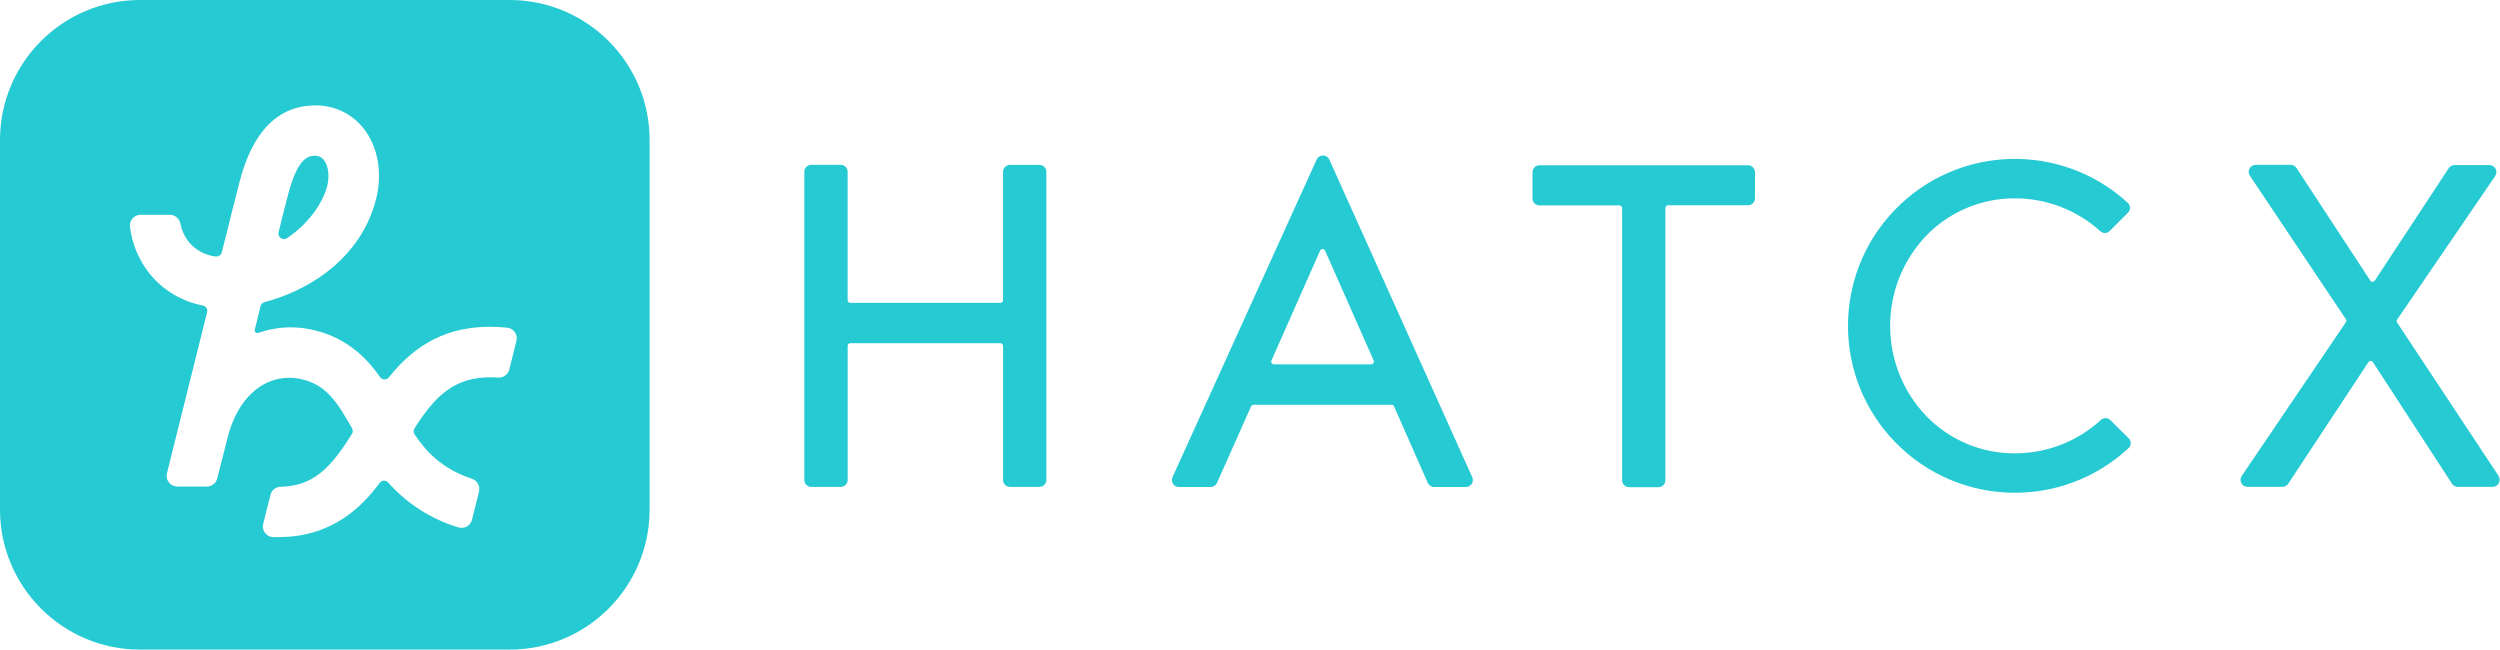
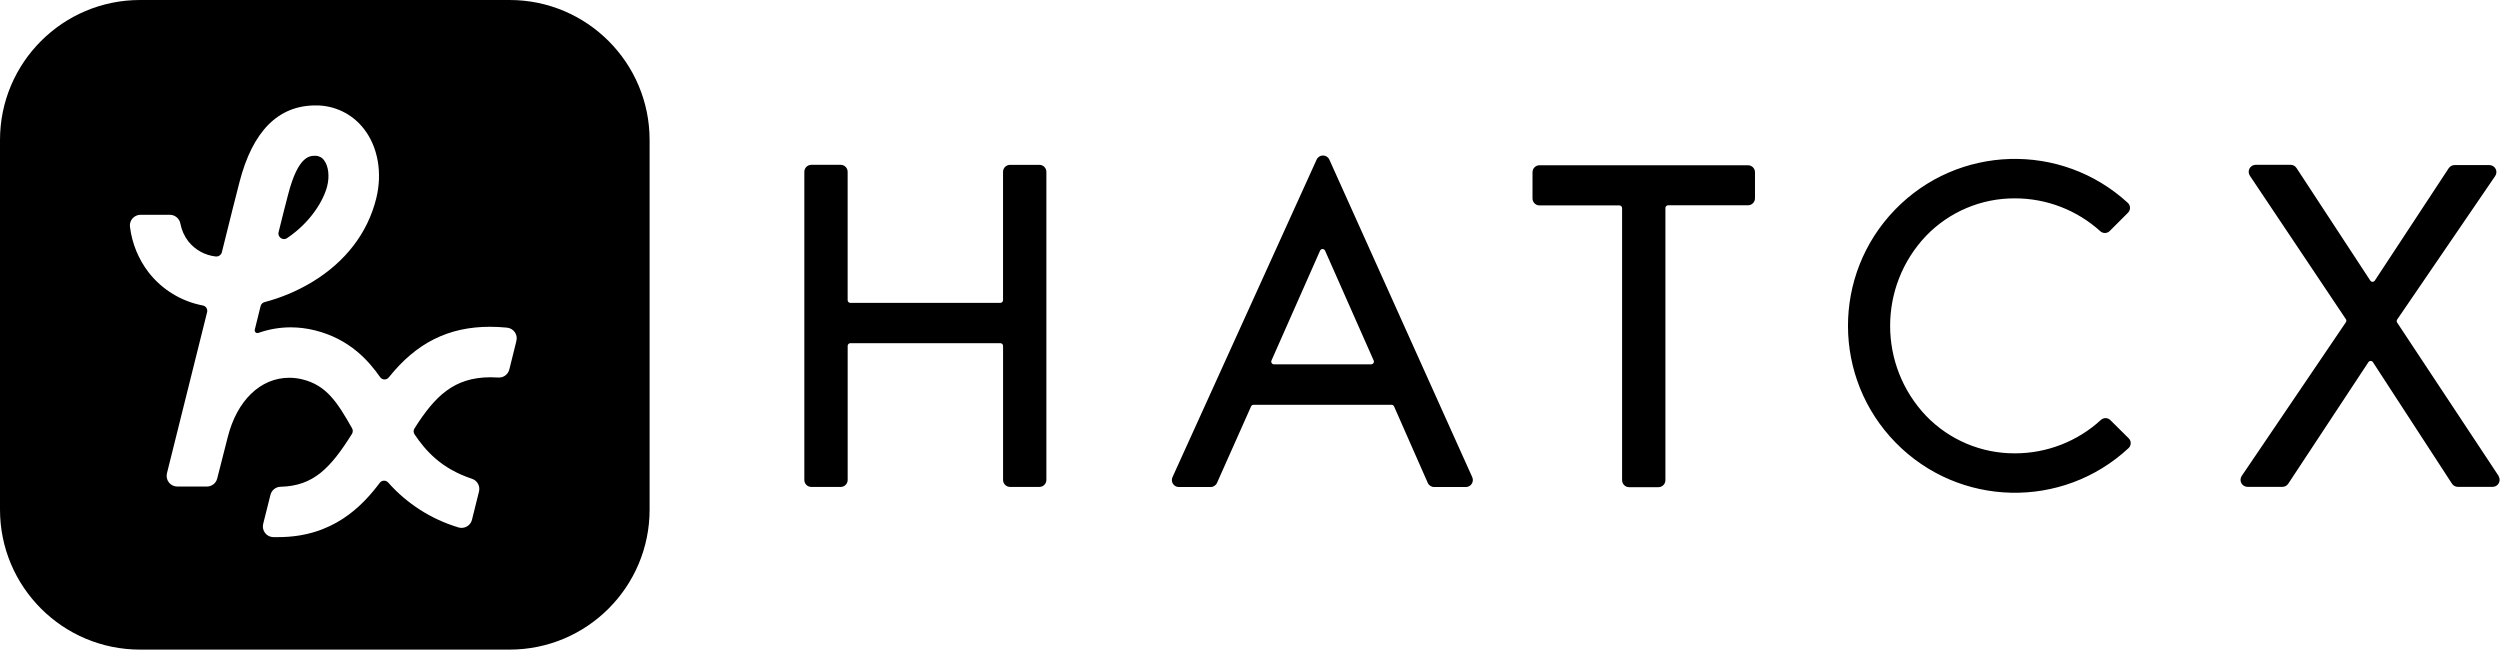
<svg xmlns="http://www.w3.org/2000/svg" viewBox="0 0 860.06 223.47">
-   <defs>
-     <style>.cls-1{fill:#26cad3;}</style>
-   </defs>
-   <g id="Layer_2" data-name="Layer 2">
-     <g id="Layer_1-2" data-name="Layer 1">
-       <path class="cls-1" d="M175.3,0H48.18A48.18,48.18,0,0,0,0,48.18V175.3a48.18,48.18,0,0,0,48.18,48.18H175.3a48.18,48.18,0,0,0,48.18-48.18V48.18A48.18,48.18,0,0,0,175.3,0Zm2.36,117.26-.74,3q-.83,3.35-1.7,6.83a3.63,3.63,0,0,1-3.52,2.79h-.25c-.91-.06-1.8-.09-2.66-.09-12.59,0-19.14,6.45-26.2,17.6a1.87,1.87,0,0,0,0,2c3.78,5.59,9.09,11.79,19.83,15.34a3.67,3.67,0,0,1,2.37,4.35q-1.2,4.79-2.42,9.74a3.68,3.68,0,0,1-3.59,2.78,3.77,3.77,0,0,1-1.12-.17A52.48,52.48,0,0,1,133.54,166a1.87,1.87,0,0,0-2.9.11c-6,8-16.13,18.67-34.87,18.67-.6,0-1.21,0-1.83,0a3.59,3.59,0,0,1-2.76-1.44,3.68,3.68,0,0,1-.64-3.12q1.35-5.39,2.51-10a3.65,3.65,0,0,1,3.42-2.76c11.33-.26,17.19-6.34,24.63-18.22a1.91,1.91,0,0,0,0-1.94c-5.14-9.08-8.85-14.73-17-16.77a19,19,0,0,0-4.6-.57c-9.89,0-18,7.84-21.16,20.46l-3.61,14.17a3.65,3.65,0,0,1-3.56,2.79H61a3.67,3.67,0,0,1-3.57-4.55l13.82-55.45a1.86,1.86,0,0,0-1.45-2.28A31,31,0,0,1,51.15,93.74,32.12,32.12,0,0,1,44.71,78a3.63,3.63,0,0,1,.88-2.86,3.69,3.69,0,0,1,2.77-1.25H58.44a3.71,3.71,0,0,1,3.62,3.06,14.43,14.43,0,0,0,2.75,6.11,14,14,0,0,0,9.42,5.18l.27,0a1.91,1.91,0,0,0,1.82-1.44c2.95-11.9,4.76-19.12,6.07-24.16C86.9,45.14,95.7,36.27,108.55,36.27a20.69,20.69,0,0,1,16.63,8.05c4.85,6.2,6.44,15.17,4.24,24-2.95,11.85-10.59,21.8-22.11,28.75A62.63,62.63,0,0,1,91,103.94a1.89,1.89,0,0,0-1.35,1.36l-2,8.11a.94.94,0,0,0,1.23,1.12A33.64,33.64,0,0,1,100,112.61a34.69,34.69,0,0,1,8.43,1.06c12,3,18.51,10.61,22.33,16.06a1.86,1.86,0,0,0,3,.1c9.46-11.87,20.52-17.41,34.81-17.41,1.89,0,3.87.1,5.88.3a3.69,3.69,0,0,1,2.65,1.55A3.65,3.65,0,0,1,177.65,117.26Zm-79.91-35a1.88,1.88,0,0,0,1-.33c8.19-5.5,12.55-13,13.79-17.81.89-3.45.47-7-1.07-9a3.67,3.67,0,0,0-3-1.53c-1.92,0-5.92,0-9.36,13.37-.87,3.37-2,7.68-3.27,12.92a1.84,1.84,0,0,0,.34,1.61A1.92,1.92,0,0,0,97.74,82.25Z" />
-       <path class="cls-1" d="M357.56,56.71H347.48a2.41,2.41,0,0,0-2.41,2.41v44.14a.94.94,0,0,1-.94.94H292.55a.94.94,0,0,1-.94-.94V59.11a2.41,2.41,0,0,0-2.41-2.41H279.12a2.41,2.41,0,0,0-2.41,2.41v106a2.41,2.41,0,0,0,2.41,2.41h10.09a2.41,2.41,0,0,0,2.41-2.41V119a.94.94,0,0,1,.94-.94h51.58a.94.94,0,0,1,.94.94v46.1a2.41,2.41,0,0,0,2.41,2.41h10.08a2.41,2.41,0,0,0,2.41-2.41v-106A2.41,2.41,0,0,0,357.56,56.71Zm99.77-1.8a2.4,2.4,0,0,0-4.38,0L403.37,164.15a2.4,2.4,0,0,0,2.19,3.4h10.92a2.41,2.41,0,0,0,2.2-1.43l11.72-26.31a.94.94,0,0,1,.86-.56h47.47a.94.94,0,0,1,.86.56l11.59,26.3a2.41,2.41,0,0,0,2.2,1.44H504.3a2.41,2.41,0,0,0,2.19-3.39Zm15.17,70a.94.94,0,0,1-.79.43H438.28a.94.94,0,0,1-.86-1.32l16.72-37.8a.94.94,0,0,1,1.71,0L472.57,124A.94.94,0,0,1,472.5,124.91ZM601.34,56.85H529.63a2.41,2.41,0,0,0-2.41,2.41v9a2.41,2.41,0,0,0,2.41,2.41H557.1a.94.94,0,0,1,.94.94v93.58a2.41,2.41,0,0,0,2.41,2.41h10.08a2.41,2.41,0,0,0,2.41-2.41V71.56a.94.94,0,0,1,.94-.94h27.47a2.41,2.41,0,0,0,2.41-2.41v-9A2.41,2.41,0,0,0,601.34,56.85Zm258.32,107-35-52.89a.94.94,0,0,1,0-1l33.75-49.41a2.41,2.41,0,0,0-2-3.76h-12a2.4,2.4,0,0,0-2,1.09L817,96.52a.94.94,0,0,1-1.57,0L790.05,57.79a2.4,2.4,0,0,0-2-1.09H776a2.41,2.41,0,0,0-2,3.74l33.06,49.39a.94.94,0,0,1,0,1l-35.85,52.9a2.41,2.41,0,0,0,2,3.76h12a2.4,2.4,0,0,0,2-1.08l27.58-41.82a.94.94,0,0,1,.78-.42h0a.94.94,0,0,1,.78.43l27.19,41.8a2.4,2.4,0,0,0,2,1.09h12a2.41,2.41,0,0,0,2-3.73ZM726,144.52a2.34,2.34,0,0,0-3.23-.06,43.67,43.67,0,0,1-29.6,11.5,42.17,42.17,0,0,1-30.52-12.86,44.95,44.95,0,0,1,0-62,42.17,42.17,0,0,1,30.52-12.86,43.7,43.7,0,0,1,29.39,11.31,2.34,2.34,0,0,0,3.23-.08l6.3-6.3a2.34,2.34,0,0,0-.07-3.38,57.43,57.43,0,1,0,.28,84.35,2.34,2.34,0,0,0,0-3.38Z" />
-     </g>
+   <g id="Layer_1-2" data-name="Layer 1">
+     <path class="cls-1" d="M175.3 0H48.18A48.18 48.18 0 0 0 0 48.18V175.3a48.18 48.18 0 0 0 48.18 48.18H175.3a48.18 48.18 0 0 0 48.18-48.18V48.18A48.18 48.18 0 0 0 175.3 0zm2.36 117.26l-.74 3q-.83 3.35-1.7 6.83a3.63 3.63 0 0 1-3.52 2.79h-.25c-.91-.06-1.8-.09-2.66-.09-12.59 0-19.14 6.45-26.2 17.6a1.87 1.87 0 0 0 0 2c3.78 5.59 9.09 11.79 19.83 15.34a3.67 3.67 0 0 1 2.37 4.35q-1.2 4.79-2.42 9.74a3.68 3.68 0 0 1-3.59 2.78 3.77 3.77 0 0 1-1.12-.17A52.48 52.48 0 0 1 133.54 166a1.87 1.87 0 0 0-2.9.11c-6 8-16.13 18.67-34.87 18.67h-1.83a3.59 3.59 0 0 1-2.76-1.44 3.68 3.68 0 0 1-.64-3.12q1.35-5.39 2.51-10a3.65 3.65 0 0 1 3.42-2.76c11.33-.26 17.19-6.34 24.63-18.22a1.91 1.91 0 0 0 0-1.94c-5.14-9.08-8.85-14.73-17-16.77a19 19 0 0 0-4.6-.57c-9.89 0-18 7.84-21.16 20.46l-3.61 14.17a3.65 3.65 0 0 1-3.56 2.79H61a3.67 3.67 0 0 1-3.57-4.55l13.82-55.45a1.86 1.86 0 0 0-1.45-2.28 31 31 0 0 1-18.65-11.36A32.12 32.12 0 0 1 44.71 78a3.63 3.63 0 0 1 .88-2.86 3.69 3.69 0 0 1 2.77-1.25h10.08a3.71 3.71 0 0 1 3.62 3.06 14.43 14.43 0 0 0 2.75 6.11 14 14 0 0 0 9.42 5.18h.27a1.91 1.91 0 0 0 1.82-1.44c2.95-11.9 4.76-19.12 6.07-24.16 4.51-17.5 13.31-26.37 26.16-26.37a20.69 20.69 0 0 1 16.63 8.05c4.85 6.2 6.44 15.17 4.24 24-2.95 11.85-10.59 21.8-22.11 28.75A62.63 62.63 0 0 1 91 103.94a1.89 1.89 0 0 0-1.35 1.36l-2 8.11a.94.94 0 0 0 1.23 1.12 33.64 33.64 0 0 1 11.12-1.92 34.69 34.69 0 0 1 8.43 1.06c12 3 18.51 10.61 22.33 16.06a1.86 1.86 0 0 0 3 .1c9.46-11.87 20.52-17.41 34.81-17.41 1.89 0 3.87.1 5.88.3a3.69 3.69 0 0 1 2.65 1.55 3.65 3.65 0 0 1 .55 2.99zm-79.91-35a1.88 1.88 0 0 0 1-.33c8.19-5.5 12.55-13 13.79-17.81.89-3.45.47-7-1.07-9a3.67 3.67 0 0 0-3-1.53c-1.92 0-5.92 0-9.36 13.37-.87 3.37-2 7.68-3.27 12.92a1.84 1.84 0 0 0 .34 1.61 1.92 1.92 0 0 0 1.56.76zM357.56 56.71h-10.08a2.41 2.41 0 0 0-2.41 2.41v44.14a.94.94 0 0 1-.94.94h-51.58a.94.94 0 0 1-.94-.94V59.11a2.41 2.41 0 0 0-2.41-2.41h-10.08a2.41 2.41 0 0 0-2.41 2.41v106a2.41 2.41 0 0 0 2.41 2.41h10.09a2.41 2.41 0 0 0 2.41-2.41V119a.94.94 0 0 1 .94-.94h51.58a.94.94 0 0 1 .94.94v46.1a2.41 2.41 0 0 0 2.41 2.41h10.08a2.41 2.41 0 0 0 2.41-2.41v-106a2.41 2.41 0 0 0-2.42-2.39zm99.77-1.8a2.4 2.4 0 0 0-4.38 0l-49.58 109.24a2.4 2.4 0 0 0 2.19 3.4h10.92a2.41 2.41 0 0 0 2.2-1.43l11.72-26.31a.94.94 0 0 1 .86-.56h47.47a.94.94 0 0 1 .86.56l11.59 26.3a2.41 2.41 0 0 0 2.2 1.44h10.92a2.41 2.41 0 0 0 2.19-3.39zm15.17 70a.94.94 0 0 1-.79.43h-33.43a.94.94 0 0 1-.86-1.32l16.72-37.8a.94.94 0 0 1 1.71 0L472.57 124a.94.94 0 0 1-.07.91zm128.84-68.06h-71.71a2.41 2.41 0 0 0-2.41 2.41v9a2.41 2.41 0 0 0 2.41 2.41h27.47a.94.94 0 0 1 .94.94v93.58a2.41 2.41 0 0 0 2.41 2.41h10.08a2.41 2.41 0 0 0 2.41-2.41V71.56a.94.94 0 0 1 .94-.94h27.47a2.41 2.41 0 0 0 2.41-2.41v-9a2.41 2.41 0 0 0-2.42-2.36zm258.32 107l-35-52.89a.94.94 0 0 1 0-1l33.75-49.41a2.41 2.41 0 0 0-2-3.76h-12a2.4 2.4 0 0 0-2 1.09L817 96.52a.94.94 0 0 1-1.57 0l-25.38-38.73a2.4 2.4 0 0 0-2-1.09H776a2.41 2.41 0 0 0-2 3.74l33.06 49.39a.94.94 0 0 1 0 1l-35.85 52.9a2.41 2.41 0 0 0 2 3.76h12a2.4 2.4 0 0 0 2-1.08l27.58-41.82a.94.94 0 0 1 .78-.42.94.94 0 0 1 .78.43l27.19 41.8a2.4 2.4 0 0 0 2 1.09h12a2.41 2.41 0 0 0 2-3.73zM726 144.52a2.34 2.34 0 0 0-3.23-.06 43.67 43.67 0 0 1-29.6 11.5 42.17 42.17 0 0 1-30.52-12.86 44.95 44.95 0 0 1 0-62 42.17 42.17 0 0 1 30.52-12.86 43.7 43.7 0 0 1 29.39 11.31 2.34 2.34 0 0 0 3.23-.08l6.3-6.3a2.34 2.34 0 0 0-.07-3.38 57.43 57.43 0 1 0 .28 84.35 2.34 2.34 0 0 0 0-3.38z" />
  </g>
</svg>
